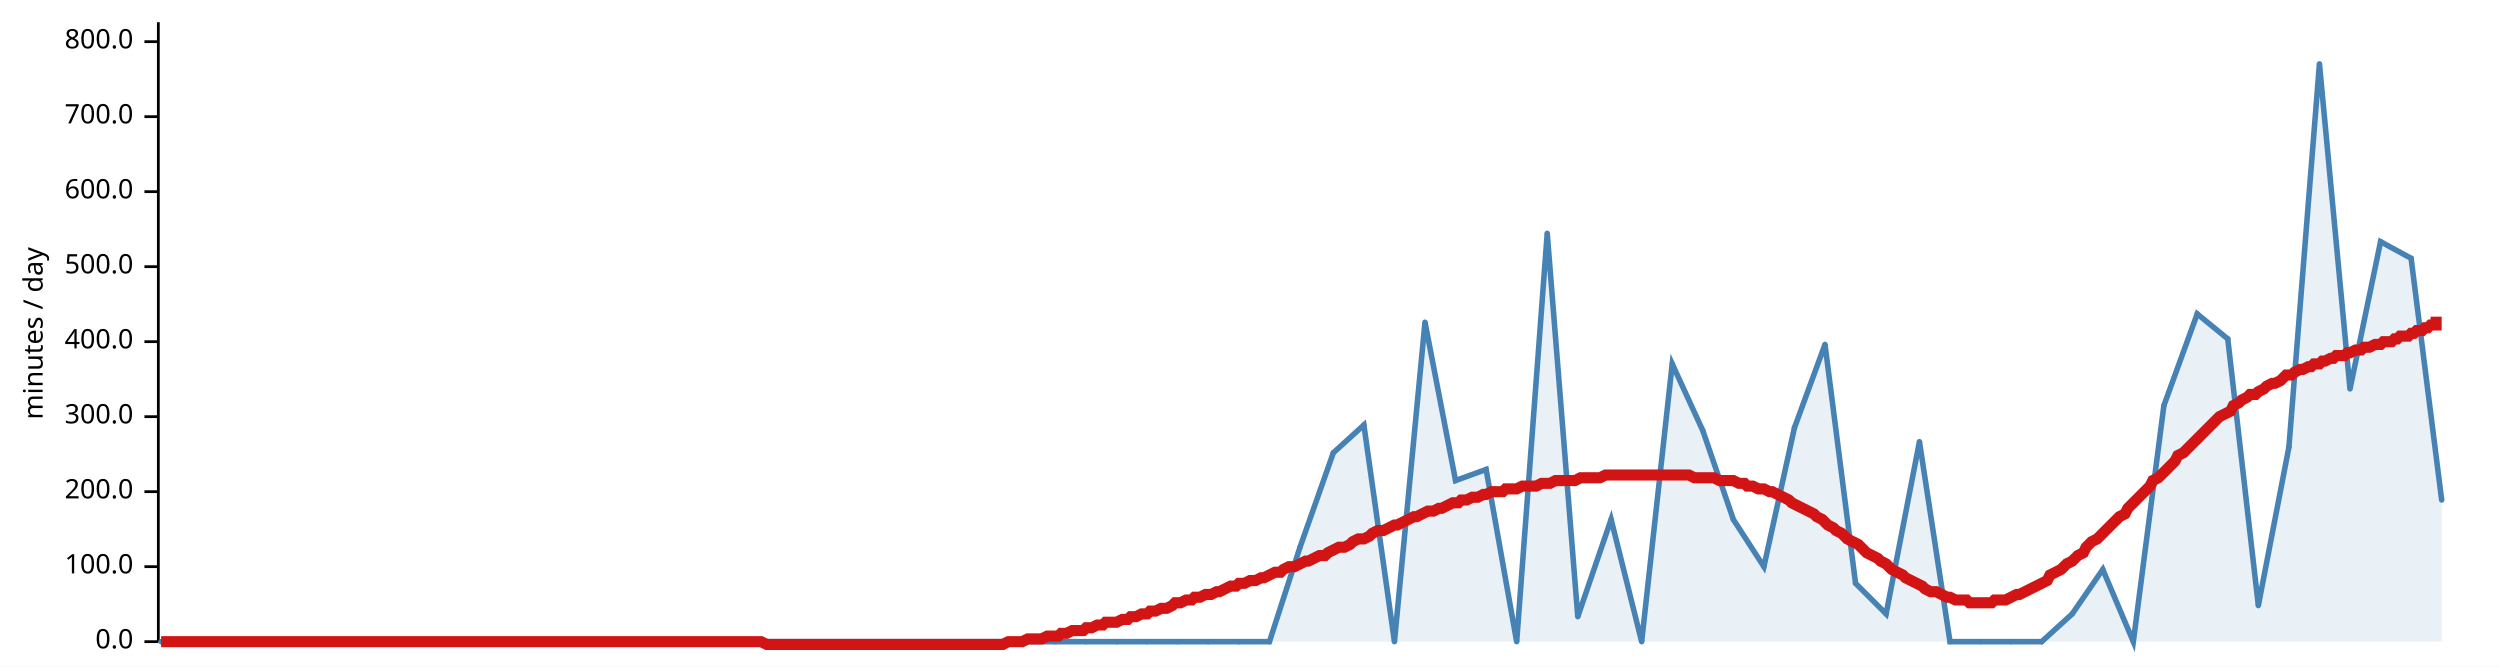
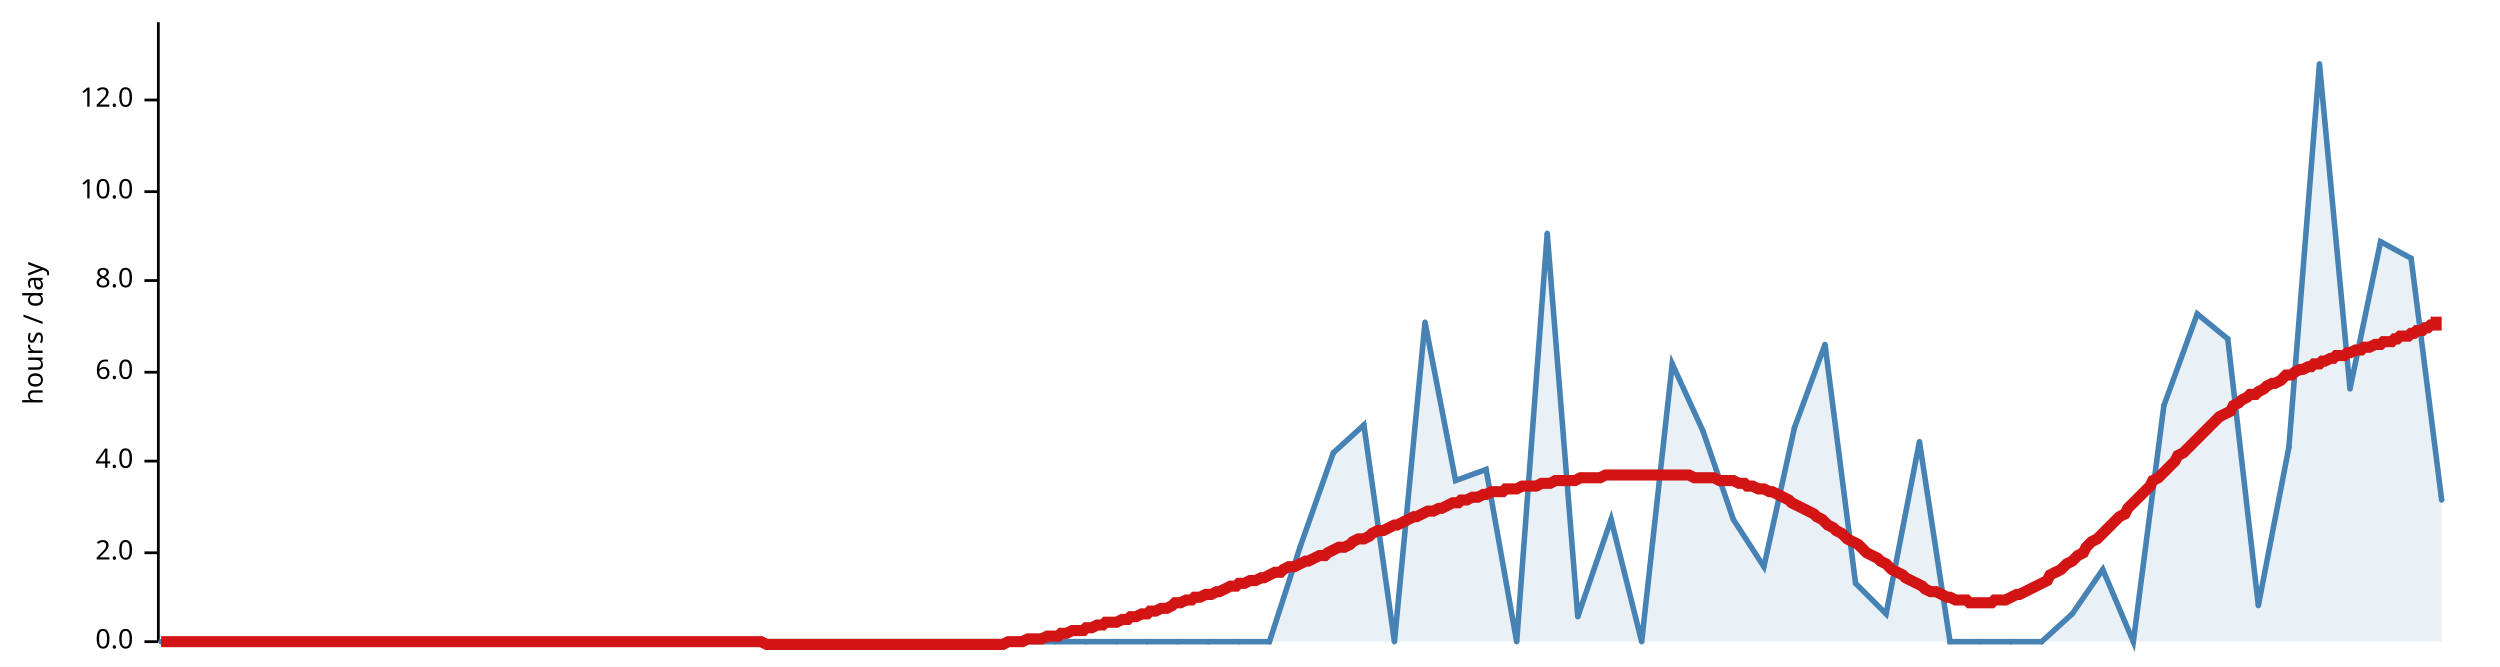
<svg xmlns="http://www.w3.org/2000/svg" width="900" height="240" viewBox="0 0 900 240">
  <rect x="0" y="0" width="900" height="240" opacity="1" fill="#FFFFFF" stroke="none" />
  <text x="8" y="120" dy="0.76em" text-anchor="middle" font-family="sans-serif" font-size="9.677" opacity="1" fill="#000000" transform="rotate(270, 8, 120)">
- minutes / day
+ hours / day
</text>
  <polyline fill="none" opacity="1" stroke="#000000" stroke-width="1" points="57,8 57,231 " />
  <text x="48" y="231" dy="0.5ex" text-anchor="end" font-family="sans-serif" font-size="9.677" opacity="1" fill="#000000">
0.0
</text>
  <polyline fill="none" opacity="1" stroke="#000000" stroke-width="1" points="52,231 57,231 " />
-   <text x="48" y="204" dy="0.5ex" text-anchor="end" font-family="sans-serif" font-size="9.677" opacity="1" fill="#000000">
- 100.0
+   <text x="48" y="199" dy="0.5ex" text-anchor="end" font-family="sans-serif" font-size="9.677" opacity="1" fill="#000000">
+ 2.0
</text>
-   <polyline fill="none" opacity="1" stroke="#000000" stroke-width="1" points="52,204 57,204 " />
-   <text x="48" y="177" dy="0.5ex" text-anchor="end" font-family="sans-serif" font-size="9.677" opacity="1" fill="#000000">
- 200.0
+   <polyline fill="none" opacity="1" stroke="#000000" stroke-width="1" points="52,199 57,199 " />
+   <text x="48" y="166" dy="0.5ex" text-anchor="end" font-family="sans-serif" font-size="9.677" opacity="1" fill="#000000">
+ 4.0
</text>
-   <polyline fill="none" opacity="1" stroke="#000000" stroke-width="1" points="52,177 57,177 " />
-   <text x="48" y="150" dy="0.5ex" text-anchor="end" font-family="sans-serif" font-size="9.677" opacity="1" fill="#000000">
- 300.0
+   <polyline fill="none" opacity="1" stroke="#000000" stroke-width="1" points="52,166 57,166 " />
+   <text x="48" y="134" dy="0.5ex" text-anchor="end" font-family="sans-serif" font-size="9.677" opacity="1" fill="#000000">
+ 6.0
</text>
-   <polyline fill="none" opacity="1" stroke="#000000" stroke-width="1" points="52,150 57,150 " />
-   <text x="48" y="123" dy="0.5ex" text-anchor="end" font-family="sans-serif" font-size="9.677" opacity="1" fill="#000000">
- 400.0
+   <polyline fill="none" opacity="1" stroke="#000000" stroke-width="1" points="52,134 57,134 " />
+   <text x="48" y="101" dy="0.5ex" text-anchor="end" font-family="sans-serif" font-size="9.677" opacity="1" fill="#000000">
+ 8.0
</text>
-   <polyline fill="none" opacity="1" stroke="#000000" stroke-width="1" points="52,123 57,123 " />
-   <text x="48" y="96" dy="0.5ex" text-anchor="end" font-family="sans-serif" font-size="9.677" opacity="1" fill="#000000">
- 500.0
- </text>
-   <polyline fill="none" opacity="1" stroke="#000000" stroke-width="1" points="52,96 57,96 " />
+   <polyline fill="none" opacity="1" stroke="#000000" stroke-width="1" points="52,101 57,101 " />
  <text x="48" y="69" dy="0.5ex" text-anchor="end" font-family="sans-serif" font-size="9.677" opacity="1" fill="#000000">
- 600.0
+ 10.0
</text>
  <polyline fill="none" opacity="1" stroke="#000000" stroke-width="1" points="52,69 57,69 " />
-   <text x="48" y="42" dy="0.5ex" text-anchor="end" font-family="sans-serif" font-size="9.677" opacity="1" fill="#000000">
- 700.0
+   <text x="48" y="36" dy="0.5ex" text-anchor="end" font-family="sans-serif" font-size="9.677" opacity="1" fill="#000000">
+ 12.0
</text>
-   <polyline fill="none" opacity="1" stroke="#000000" stroke-width="1" points="52,42 57,42 " />
-   <text x="48" y="15" dy="0.5ex" text-anchor="end" font-family="sans-serif" font-size="9.677" opacity="1" fill="#000000">
- 800.0
- </text>
-   <polyline fill="none" opacity="1" stroke="#000000" stroke-width="1" points="52,15 57,15 " />
+   <polyline fill="none" opacity="1" stroke="#000000" stroke-width="1" points="52,36 57,36 " />
  <polygon opacity="0.12" fill="#4682B4" points="58,231 69,231 80,231 91,231 102,231 113,231 124,231 135,231 146,231 157,231 169,231 180,231 191,231 202,231 213,231 224,231 235,231 246,231 257,231 269,231 280,231 291,231 302,231 313,231 324,231 335,231 346,231 357,231 368,231 380,231 391,231 402,231 413,231 424,231 435,231 446,231 457,231 468,197 480,163 491,153 502,231 513,116 524,173 535,169 546,231 557,84 568,222 580,187 591,231 602,131 613,155 624,187 635,204 646,154 657,124 668,210 679,221 691,159 702,231 713,231 724,231 735,231 746,221 757,205 768,231 779,146 791,113 802,122 813,218 824,161 835,23 846,140 857,87 868,93 879,180 879,231 58,231 " />
  <polyline fill="none" opacity="1" stroke="#4682B4" stroke-width="2" points="58,231 69,231 80,231 91,231 102,231 113,231 124,231 135,231 146,231 157,231 169,231 180,231 191,231 202,231 213,231 224,231 235,231 246,231 257,231 269,231 280,231 291,231 302,231 313,231 324,231 335,231 346,231 357,231 368,231 380,231 391,231 402,231 413,231 424,231 435,231 446,231 457,231 468,197 480,163 491,153 502,231 513,116 524,173 535,169 546,231 557,84 568,222 580,187 591,231 602,131 613,155 624,187 635,204 646,154 657,124 668,210 679,221 691,159 702,231 713,231 724,231 735,231 746,221 757,205 768,231 779,146 791,113 802,122 813,218 824,161 835,23 846,140 857,87 868,93 879,180 " />
  <circle cx="58" cy="231" r="1" opacity="1" fill="#4682B4" stroke="none" stroke-width="1" />
  <circle cx="69" cy="231" r="1" opacity="1" fill="#4682B4" stroke="none" stroke-width="1" />
  <circle cx="80" cy="231" r="1" opacity="1" fill="#4682B4" stroke="none" stroke-width="1" />
  <circle cx="91" cy="231" r="1" opacity="1" fill="#4682B4" stroke="none" stroke-width="1" />
  <circle cx="102" cy="231" r="1" opacity="1" fill="#4682B4" stroke="none" stroke-width="1" />
  <circle cx="113" cy="231" r="1" opacity="1" fill="#4682B4" stroke="none" stroke-width="1" />
  <circle cx="124" cy="231" r="1" opacity="1" fill="#4682B4" stroke="none" stroke-width="1" />
  <circle cx="135" cy="231" r="1" opacity="1" fill="#4682B4" stroke="none" stroke-width="1" />
  <circle cx="146" cy="231" r="1" opacity="1" fill="#4682B4" stroke="none" stroke-width="1" />
  <circle cx="157" cy="231" r="1" opacity="1" fill="#4682B4" stroke="none" stroke-width="1" />
  <circle cx="169" cy="231" r="1" opacity="1" fill="#4682B4" stroke="none" stroke-width="1" />
  <circle cx="180" cy="231" r="1" opacity="1" fill="#4682B4" stroke="none" stroke-width="1" />
  <circle cx="191" cy="231" r="1" opacity="1" fill="#4682B4" stroke="none" stroke-width="1" />
  <circle cx="202" cy="231" r="1" opacity="1" fill="#4682B4" stroke="none" stroke-width="1" />
  <circle cx="213" cy="231" r="1" opacity="1" fill="#4682B4" stroke="none" stroke-width="1" />
  <circle cx="224" cy="231" r="1" opacity="1" fill="#4682B4" stroke="none" stroke-width="1" />
  <circle cx="235" cy="231" r="1" opacity="1" fill="#4682B4" stroke="none" stroke-width="1" />
  <circle cx="246" cy="231" r="1" opacity="1" fill="#4682B4" stroke="none" stroke-width="1" />
  <circle cx="257" cy="231" r="1" opacity="1" fill="#4682B4" stroke="none" stroke-width="1" />
  <circle cx="269" cy="231" r="1" opacity="1" fill="#4682B4" stroke="none" stroke-width="1" />
  <circle cx="280" cy="231" r="1" opacity="1" fill="#4682B4" stroke="none" stroke-width="1" />
  <circle cx="291" cy="231" r="1" opacity="1" fill="#4682B4" stroke="none" stroke-width="1" />
  <circle cx="302" cy="231" r="1" opacity="1" fill="#4682B4" stroke="none" stroke-width="1" />
  <circle cx="313" cy="231" r="1" opacity="1" fill="#4682B4" stroke="none" stroke-width="1" />
  <circle cx="324" cy="231" r="1" opacity="1" fill="#4682B4" stroke="none" stroke-width="1" />
  <circle cx="335" cy="231" r="1" opacity="1" fill="#4682B4" stroke="none" stroke-width="1" />
  <circle cx="346" cy="231" r="1" opacity="1" fill="#4682B4" stroke="none" stroke-width="1" />
  <circle cx="357" cy="231" r="1" opacity="1" fill="#4682B4" stroke="none" stroke-width="1" />
  <circle cx="368" cy="231" r="1" opacity="1" fill="#4682B4" stroke="none" stroke-width="1" />
  <circle cx="380" cy="231" r="1" opacity="1" fill="#4682B4" stroke="none" stroke-width="1" />
  <circle cx="391" cy="231" r="1" opacity="1" fill="#4682B4" stroke="none" stroke-width="1" />
  <circle cx="402" cy="231" r="1" opacity="1" fill="#4682B4" stroke="none" stroke-width="1" />
  <circle cx="413" cy="231" r="1" opacity="1" fill="#4682B4" stroke="none" stroke-width="1" />
  <circle cx="424" cy="231" r="1" opacity="1" fill="#4682B4" stroke="none" stroke-width="1" />
  <circle cx="435" cy="231" r="1" opacity="1" fill="#4682B4" stroke="none" stroke-width="1" />
  <circle cx="446" cy="231" r="1" opacity="1" fill="#4682B4" stroke="none" stroke-width="1" />
  <circle cx="457" cy="231" r="1" opacity="1" fill="#4682B4" stroke="none" stroke-width="1" />
  <circle cx="468" cy="197" r="1" opacity="1" fill="#4682B4" stroke="none" stroke-width="1" />
  <circle cx="480" cy="163" r="1" opacity="1" fill="#4682B4" stroke="none" stroke-width="1" />
  <circle cx="491" cy="153" r="1" opacity="1" fill="#4682B4" stroke="none" stroke-width="1" />
  <circle cx="502" cy="231" r="1" opacity="1" fill="#4682B4" stroke="none" stroke-width="1" />
  <circle cx="513" cy="116" r="1" opacity="1" fill="#4682B4" stroke="none" stroke-width="1" />
  <circle cx="524" cy="173" r="1" opacity="1" fill="#4682B4" stroke="none" stroke-width="1" />
  <circle cx="535" cy="169" r="1" opacity="1" fill="#4682B4" stroke="none" stroke-width="1" />
  <circle cx="546" cy="231" r="1" opacity="1" fill="#4682B4" stroke="none" stroke-width="1" />
  <circle cx="557" cy="84" r="1" opacity="1" fill="#4682B4" stroke="none" stroke-width="1" />
  <circle cx="568" cy="222" r="1" opacity="1" fill="#4682B4" stroke="none" stroke-width="1" />
  <circle cx="580" cy="187" r="1" opacity="1" fill="#4682B4" stroke="none" stroke-width="1" />
  <circle cx="591" cy="231" r="1" opacity="1" fill="#4682B4" stroke="none" stroke-width="1" />
  <circle cx="602" cy="131" r="1" opacity="1" fill="#4682B4" stroke="none" stroke-width="1" />
  <circle cx="613" cy="155" r="1" opacity="1" fill="#4682B4" stroke="none" stroke-width="1" />
  <circle cx="624" cy="187" r="1" opacity="1" fill="#4682B4" stroke="none" stroke-width="1" />
  <circle cx="635" cy="204" r="1" opacity="1" fill="#4682B4" stroke="none" stroke-width="1" />
  <circle cx="646" cy="154" r="1" opacity="1" fill="#4682B4" stroke="none" stroke-width="1" />
  <circle cx="657" cy="124" r="1" opacity="1" fill="#4682B4" stroke="none" stroke-width="1" />
  <circle cx="668" cy="210" r="1" opacity="1" fill="#4682B4" stroke="none" stroke-width="1" />
  <circle cx="679" cy="221" r="1" opacity="1" fill="#4682B4" stroke="none" stroke-width="1" />
  <circle cx="691" cy="159" r="1" opacity="1" fill="#4682B4" stroke="none" stroke-width="1" />
  <circle cx="702" cy="231" r="1" opacity="1" fill="#4682B4" stroke="none" stroke-width="1" />
  <circle cx="713" cy="231" r="1" opacity="1" fill="#4682B4" stroke="none" stroke-width="1" />
  <circle cx="724" cy="231" r="1" opacity="1" fill="#4682B4" stroke="none" stroke-width="1" />
  <circle cx="735" cy="231" r="1" opacity="1" fill="#4682B4" stroke="none" stroke-width="1" />
  <circle cx="746" cy="221" r="1" opacity="1" fill="#4682B4" stroke="none" stroke-width="1" />
  <circle cx="757" cy="205" r="1" opacity="1" fill="#4682B4" stroke="none" stroke-width="1" />
  <circle cx="768" cy="231" r="1" opacity="1" fill="#4682B4" stroke="none" stroke-width="1" />
  <circle cx="779" cy="146" r="1" opacity="1" fill="#4682B4" stroke="none" stroke-width="1" />
  <circle cx="791" cy="113" r="1" opacity="1" fill="#4682B4" stroke="none" stroke-width="1" />
  <circle cx="802" cy="122" r="1" opacity="1" fill="#4682B4" stroke="none" stroke-width="1" />
  <circle cx="813" cy="218" r="1" opacity="1" fill="#4682B4" stroke="none" stroke-width="1" />
  <circle cx="824" cy="161" r="1" opacity="1" fill="#4682B4" stroke="none" stroke-width="1" />
  <circle cx="835" cy="23" r="1" opacity="1" fill="#4682B4" stroke="none" stroke-width="1" />
  <circle cx="846" cy="140" r="1" opacity="1" fill="#4682B4" stroke="none" stroke-width="1" />
  <circle cx="857" cy="87" r="1" opacity="1" fill="#4682B4" stroke="none" stroke-width="1" />
  <circle cx="868" cy="93" r="1" opacity="1" fill="#4682B4" stroke="none" stroke-width="1" />
  <circle cx="879" cy="180" r="1" opacity="1" fill="#4682B4" stroke="none" stroke-width="1" />
  <polyline fill="none" opacity="1" stroke="#D21414" stroke-width="4" points="58,231 58,231 58,231 59,231 59,231 60,231 60,231 61,231 61,231 61,231 62,231 63,231 63,231 64,231 64,231 65,231 65,231 66,231 67,231 67,231 68,231 69,231 69,231 70,231 71,231 71,231 72,231 73,231 74,231 75,231 75,231 76,231 77,231 78,231 79,231 80,231 81,231 82,231 83,231 84,231 85,231 86,231 87,231 88,231 89,231 90,231 91,231 93,231 94,231 95,231 96,231 98,231 99,231 100,231 102,231 103,231 105,231 106,231 108,231 109,231 111,231 113,231 114,231 116,231 118,231 119,231 121,231 123,231 125,231 126,231 128,231 130,231 132,231 134,231 136,231 138,231 140,231 141,231 143,231 145,231 147,231 149,231 151,231 153,231 155,231 157,231 159,231 161,231 163,231 165,231 167,231 169,231 170,231 172,231 174,231 176,231 178,231 180,231 182,231 183,231 185,231 187,231 189,231 191,231 192,231 194,231 196,231 198,231 199,231 201,231 203,231 205,231 207,231 208,231 210,231 212,231 214,231 215,231 217,231 219,231 221,231 223,231 224,231 226,231 228,231 230,231 231,231 233,231 235,231 237,231 239,231 240,231 242,231 244,231 246,231 247,231 249,231 251,231 253,231 255,231 256,231 258,231 260,231 262,231 263,231 265,231 267,231 269,231 271,231 272,231 274,231 276,232 278,232 279,232 281,232 283,232 285,232 287,232 288,232 290,232 292,232 294,232 295,232 297,232 299,232 301,232 303,232 304,232 306,232 308,232 310,232 311,232 313,232 315,232 317,232 319,232 320,232 322,232 324,232 326,232 327,232 329,232 331,232 333,232 335,232 336,232 338,232 340,232 342,232 343,232 345,232 347,232 349,232 350,232 352,232 354,232 356,232 358,232 359,232 361,232 363,231 365,231 366,231 368,231 370,230 372,230 374,230 375,230 377,229 379,229 381,229 382,228 384,228 386,227 388,227 390,227 391,226 393,226 395,225 397,225 398,224 400,224 402,224 404,223 406,223 407,222 409,222 411,221 413,221 414,220 416,220 418,219 420,219 422,218 423,217 425,217 427,216 429,216 430,215 432,215 434,214 436,214 438,213 439,213 441,212 443,211 445,211 446,210 448,210 450,209 452,209 454,208 455,208 457,207 459,206 461,206 462,205 464,204 466,204 468,203 470,202 471,202 473,201 475,200 477,200 478,199 480,198 482,197 484,197 486,196 487,195 489,194 491,194 493,193 494,192 496,191 498,191 500,190 502,189 503,189 505,188 507,187 509,186 510,186 512,185 514,184 516,184 518,183 519,183 521,182 523,181 525,181 526,180 528,180 530,179 532,179 534,178 535,178 537,177 539,177 541,177 542,176 544,176 546,176 548,175 550,175 551,175 553,175 555,174 557,174 558,174 560,173 562,173 564,173 566,173 567,173 569,172 571,172 573,172 574,172 576,172 578,171 580,171 582,171 583,171 585,171 587,171 589,171 590,171 592,171 594,171 596,171 598,171 599,171 601,171 603,171 605,171 606,171 608,171 610,172 612,172 614,172 615,172 617,172 619,173 621,173 622,173 624,173 626,174 628,174 629,175 631,175 633,176 635,176 637,177 638,177 640,178 642,179 644,180 645,181 647,182 649,183 651,184 653,185 654,186 656,187 658,189 660,190 661,191 663,192 665,194 667,195 669,196 670,197 672,199 674,200 676,201 677,202 679,203 681,205 683,206 685,207 686,208 688,209 690,210 692,211 693,212 695,213 697,213 699,214 701,215 702,215 704,216 706,216 708,216 709,217 711,217 713,217 715,217 717,217 718,216 720,216 722,216 724,215 726,214 727,214 729,213 731,212 733,211 735,210 737,209 738,207 740,206 742,205 744,203 746,202 748,200 750,199 751,197 753,195 755,194 757,192 759,190 761,188 763,186 765,185 766,183 768,181 770,179 772,177 774,175 775,173 777,172 779,170 781,168 783,166 784,164 786,163 788,161 790,159 791,158 793,156 795,154 796,153 798,151 799,150 801,149 803,148 804,146 806,145 807,144 809,143 810,142 812,142 813,141 815,140 816,139 818,138 819,138 821,137 822,136 823,135 825,135 826,134 828,133 829,133 831,132 832,132 833,131 835,131 836,130 837,130 839,129 840,129 841,128 843,128 844,128 845,127 846,127 848,126 849,126 850,126 851,125 852,125 853,125 855,124 856,124 857,124 858,123 859,123 860,123 861,123 862,122 863,122 863,122 864,121 865,121 866,121 867,121 868,120 868,120 869,120 870,119 870,119 871,119 871,119 872,119 873,118 873,118 873,118 874,118 874,118 875,117 875,117 875,117 876,117 876,117 876,117 876,117 877,117 877,117 877,117 877,116 877,116 878,116 878,116 878,116 878,116 878,116 878,116 878,116 878,116 878,116 878,116 878,116 878,116 879,116 879,116 879,116 879,116 879,116 879,116 879,116 879,116 879,116 879,116 879,116 879,116 879,116 879,116 879,116 " />
</svg>
